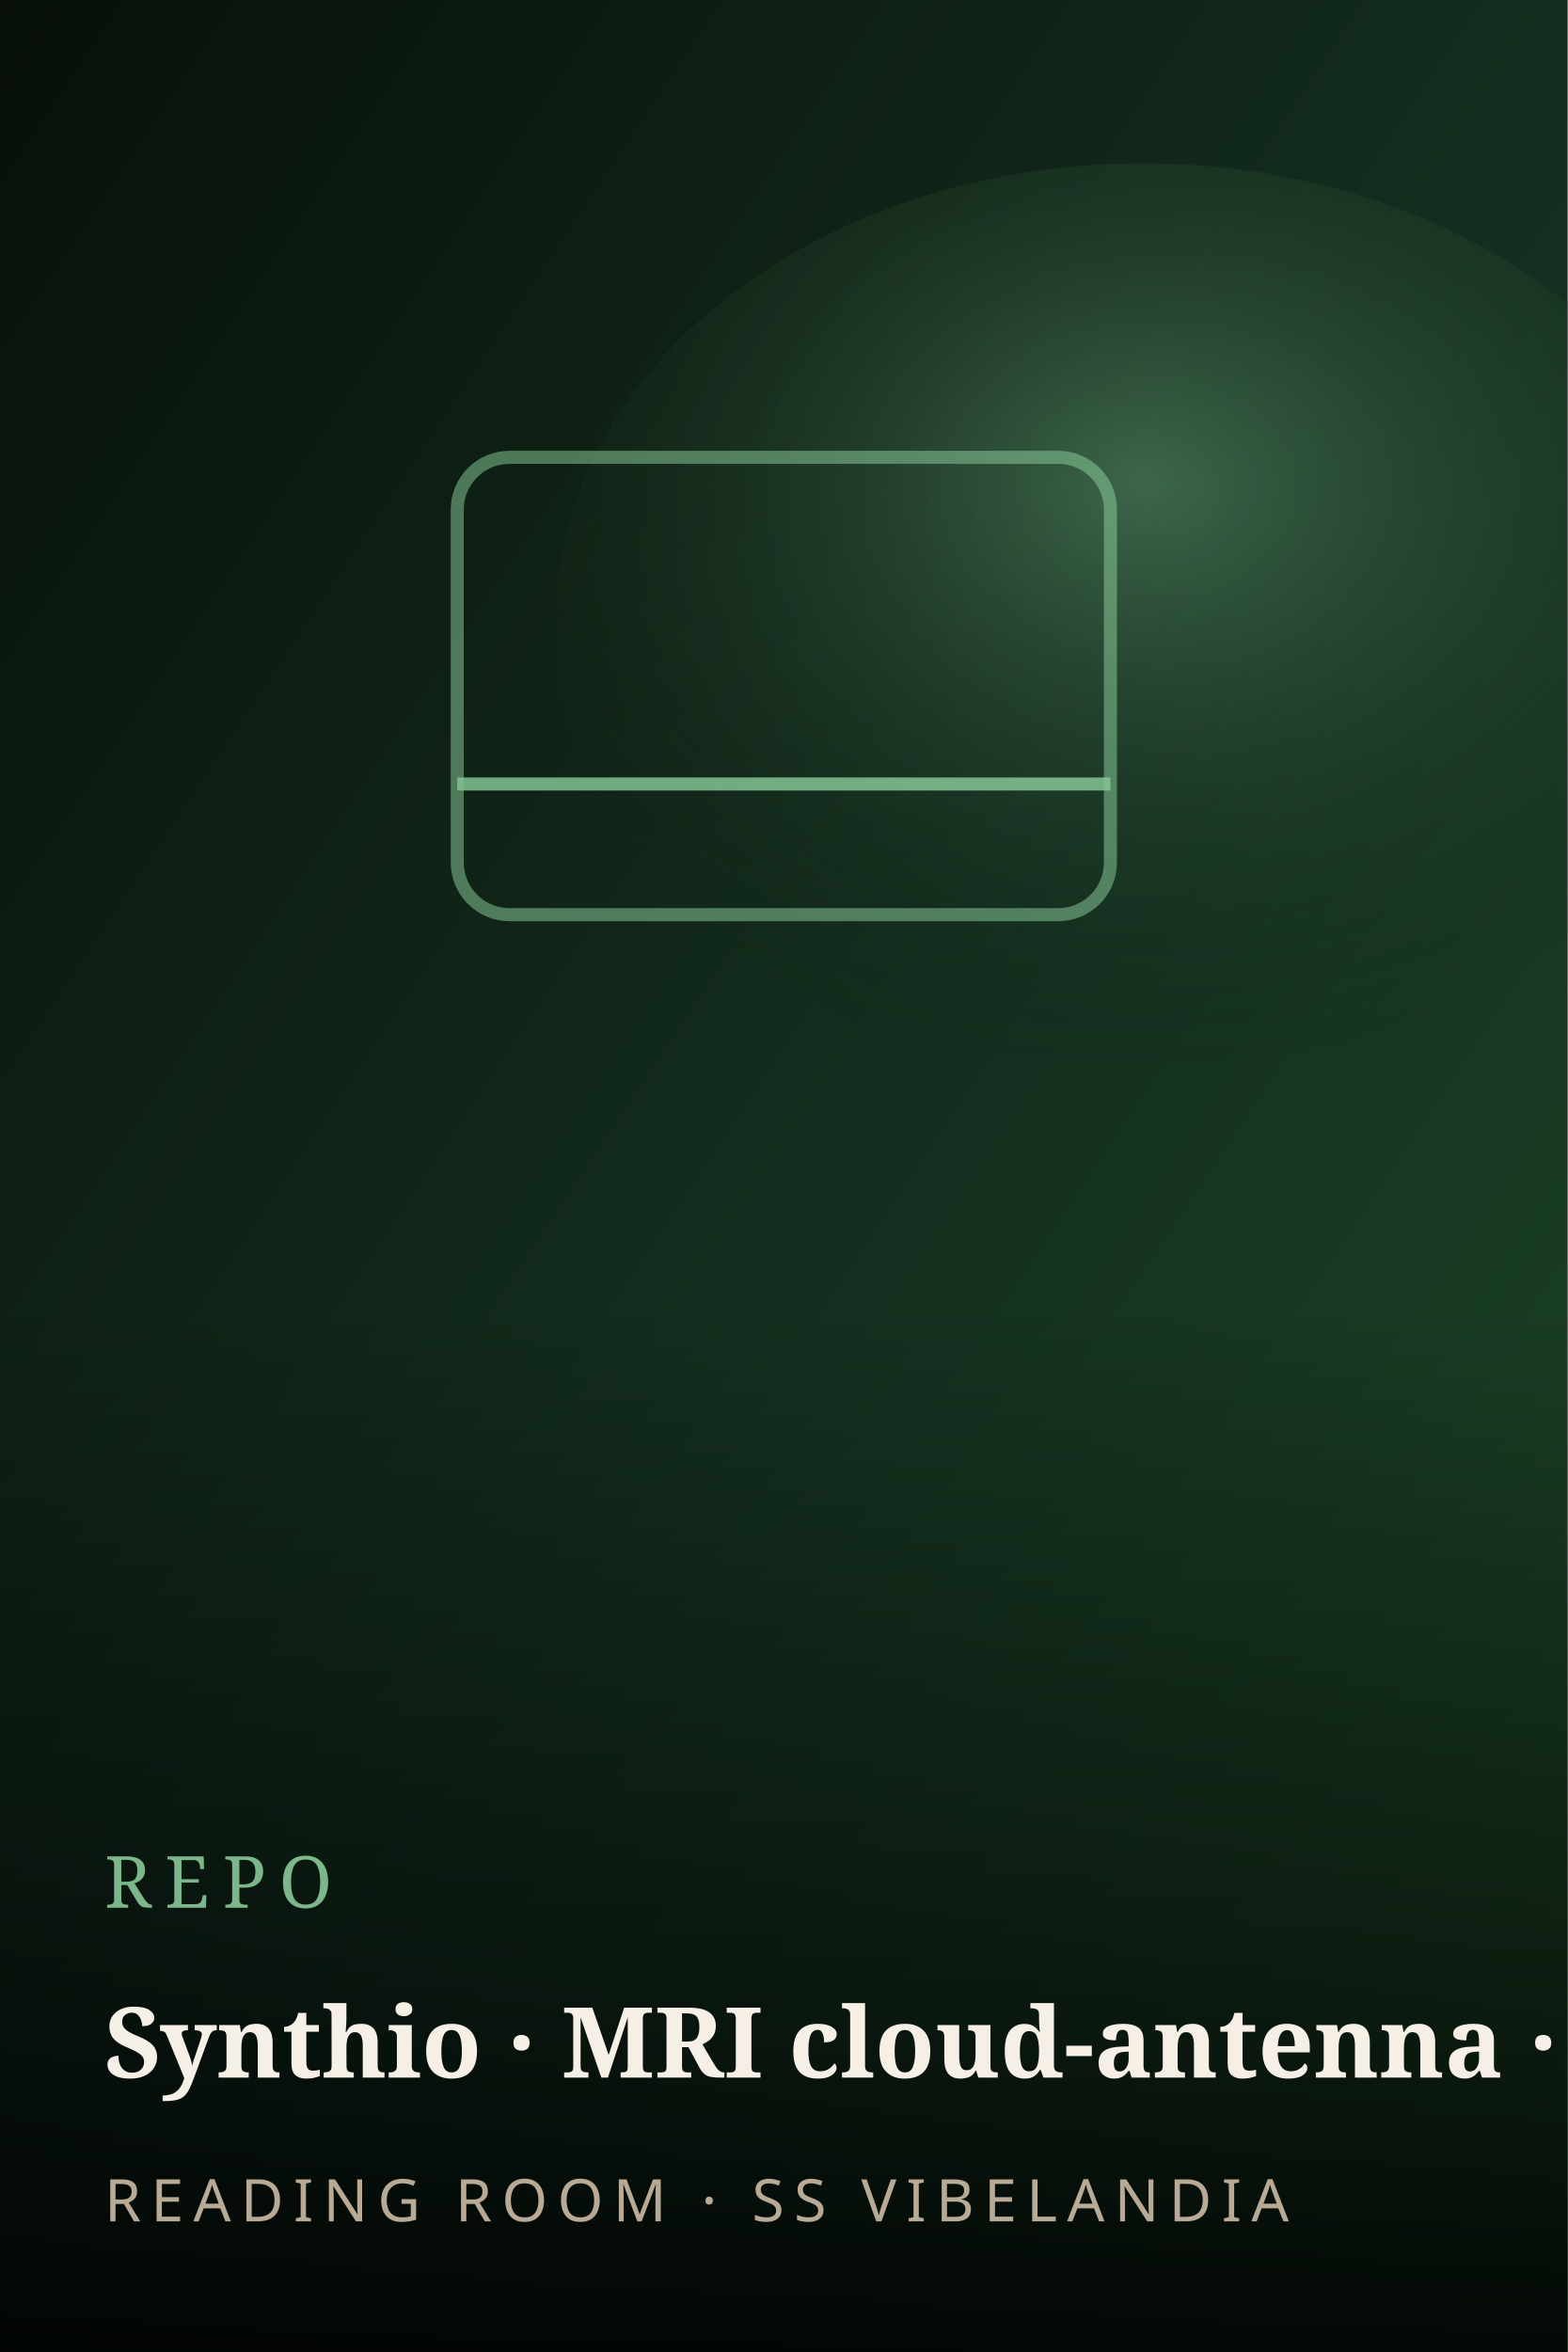
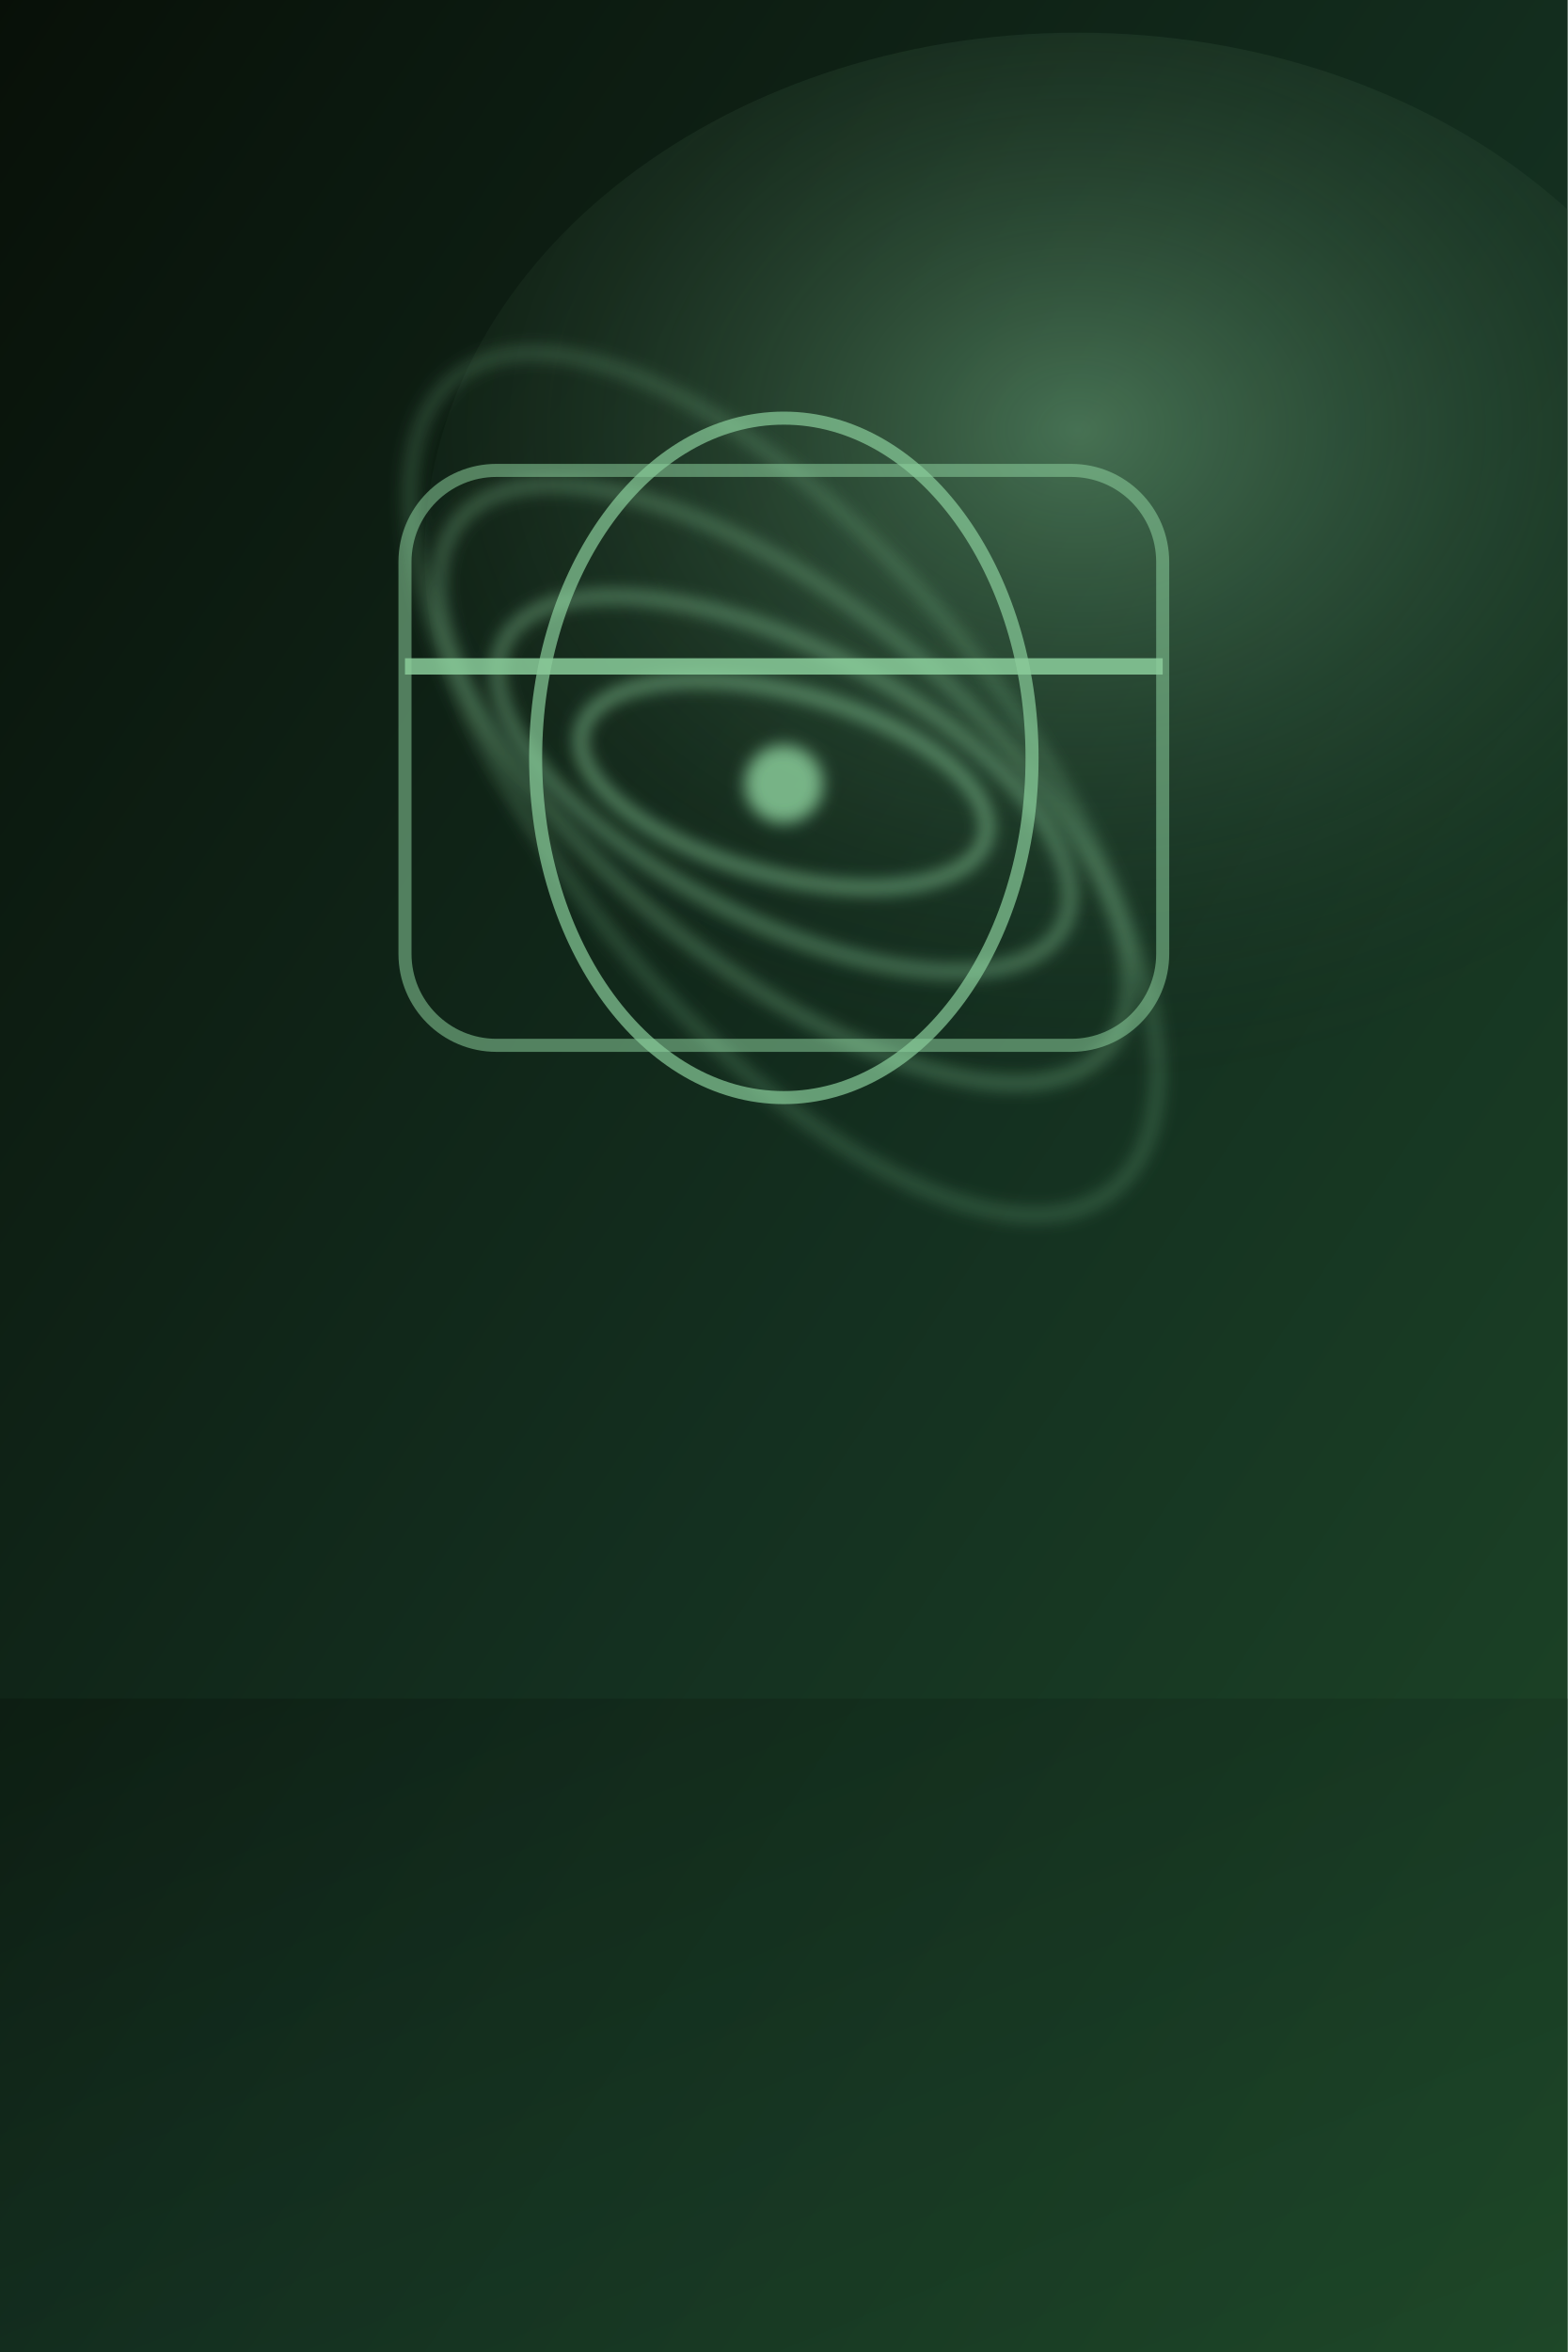
<svg xmlns="http://www.w3.org/2000/svg" viewBox="0 0 240 360" role="img" aria-label="Synthio · MRI cloud-antenna · reproducible suite">
  <defs>
    <linearGradient id="bg" x1="0%" y1="0%" x2="100%" y2="100%">
      <stop offset="0%" stop-color="#081008" />
      <stop offset="55%" stop-color="#143020" />
      <stop offset="100%" stop-color="#1e4828" />
    </linearGradient>
-     <radialGradient id="glow" cx="50%" cy="35%" r="65%">
-       <stop offset="0%" stop-color="#8fd4a0" stop-opacity="0.35" />
+     <radialGradient id="glow" cx="50%" cy="38%" r="70%">
+       <stop offset="0%" stop-color="#8fd4a0" stop-opacity="0.42" />
      <stop offset="100%" stop-color="#081008" stop-opacity="0" />
    </radialGradient>
-     <linearGradient id="fade" x1="0" y1="200" x2="0" y2="360" gradientUnits="userSpaceOnUse">
-       <stop offset="0%" stop-color="#000000" stop-opacity="0" />
-       <stop offset="100%" stop-color="#000000" stop-opacity="0.88" />
-     </linearGradient>
+     <filter id="soft">
+       <feGaussianBlur stdDeviation="1.2" />
+     </filter>
  </defs>
  <rect width="240" height="360" fill="url(#bg)" />
-   <ellipse cx="175" cy="95" rx="90" ry="70" fill="url(#glow)" />
-   <g opacity="0.9">
-     <rect x="70" y="70" width="100" height="70" rx="8" fill="none" stroke="#8fd4a0" stroke-width="2" opacity="0.55" />
-     <line x1="70" y1="120" x2="170" y2="120" stroke="#8fd4a0" stroke-width="2" opacity="0.85" />
+   <ellipse cx="165" cy="85" rx="100" ry="80" fill="url(#glow)" />
+   <g opacity="0.88" filter="url(#soft)">
+     <ellipse cx="120" cy="120" rx="32" ry="14" fill="none" stroke="#8fd4a0" stroke-width="1.6" opacity="0.8" transform="rotate(15 120 120)" />
+     <ellipse cx="120" cy="120" rx="48" ry="21" fill="none" stroke="#8fd4a0" stroke-width="1.6" opacity="0.65" transform="rotate(27 120 120)" />
+     <ellipse cx="120" cy="120" rx="64" ry="28" fill="none" stroke="#8fd4a0" stroke-width="1.6" opacity="0.5" transform="rotate(39 120 120)" />
+     <ellipse cx="120" cy="120" rx="80" ry="35" fill="none" stroke="#8fd4a0" stroke-width="1.6" opacity="0.35" transform="rotate(51 120 120)" />
+     <circle cx="120" cy="120" r="6" fill="#8fd4a0" opacity="0.9" />
  </g>
-   <rect x="0" y="200" width="240" height="160" fill="url(#fade)" />
-   <text x="16" y="292" fill="#8fd4a0" font-family="Georgia, serif" font-size="11" letter-spacing="2" opacity="0.85">REPO</text>
-   <text x="16" y="318" fill="#f5efe6" font-family="Georgia, serif" font-size="15" font-weight="700">Synthio · MRI cloud-antenna · reproducible suite</text>
-   <text x="16" y="340" fill="#b8aa94" font-family="system-ui, sans-serif" font-size="9" letter-spacing="1.5">READING ROOM · SS VIBELANDIA</text>
+   <g opacity="0.95">
+     <rect x="62" y="72" width="116" height="88" rx="14" fill="none" stroke="#8fd4a0" stroke-width="2" opacity="0.55" />
+     <ellipse cx="120" cy="116" rx="38" ry="52" fill="none" stroke="#8fd4a0" stroke-width="2" opacity="0.7" />
+     <line x1="62" y1="102" x2="178" y2="102" stroke="#8fd4a0" stroke-width="2.5" opacity="0.85" />
+   </g>
+   <rect x="0" y="260" width="240" height="100" fill="url(#bg)" opacity="0.35" />
</svg>
